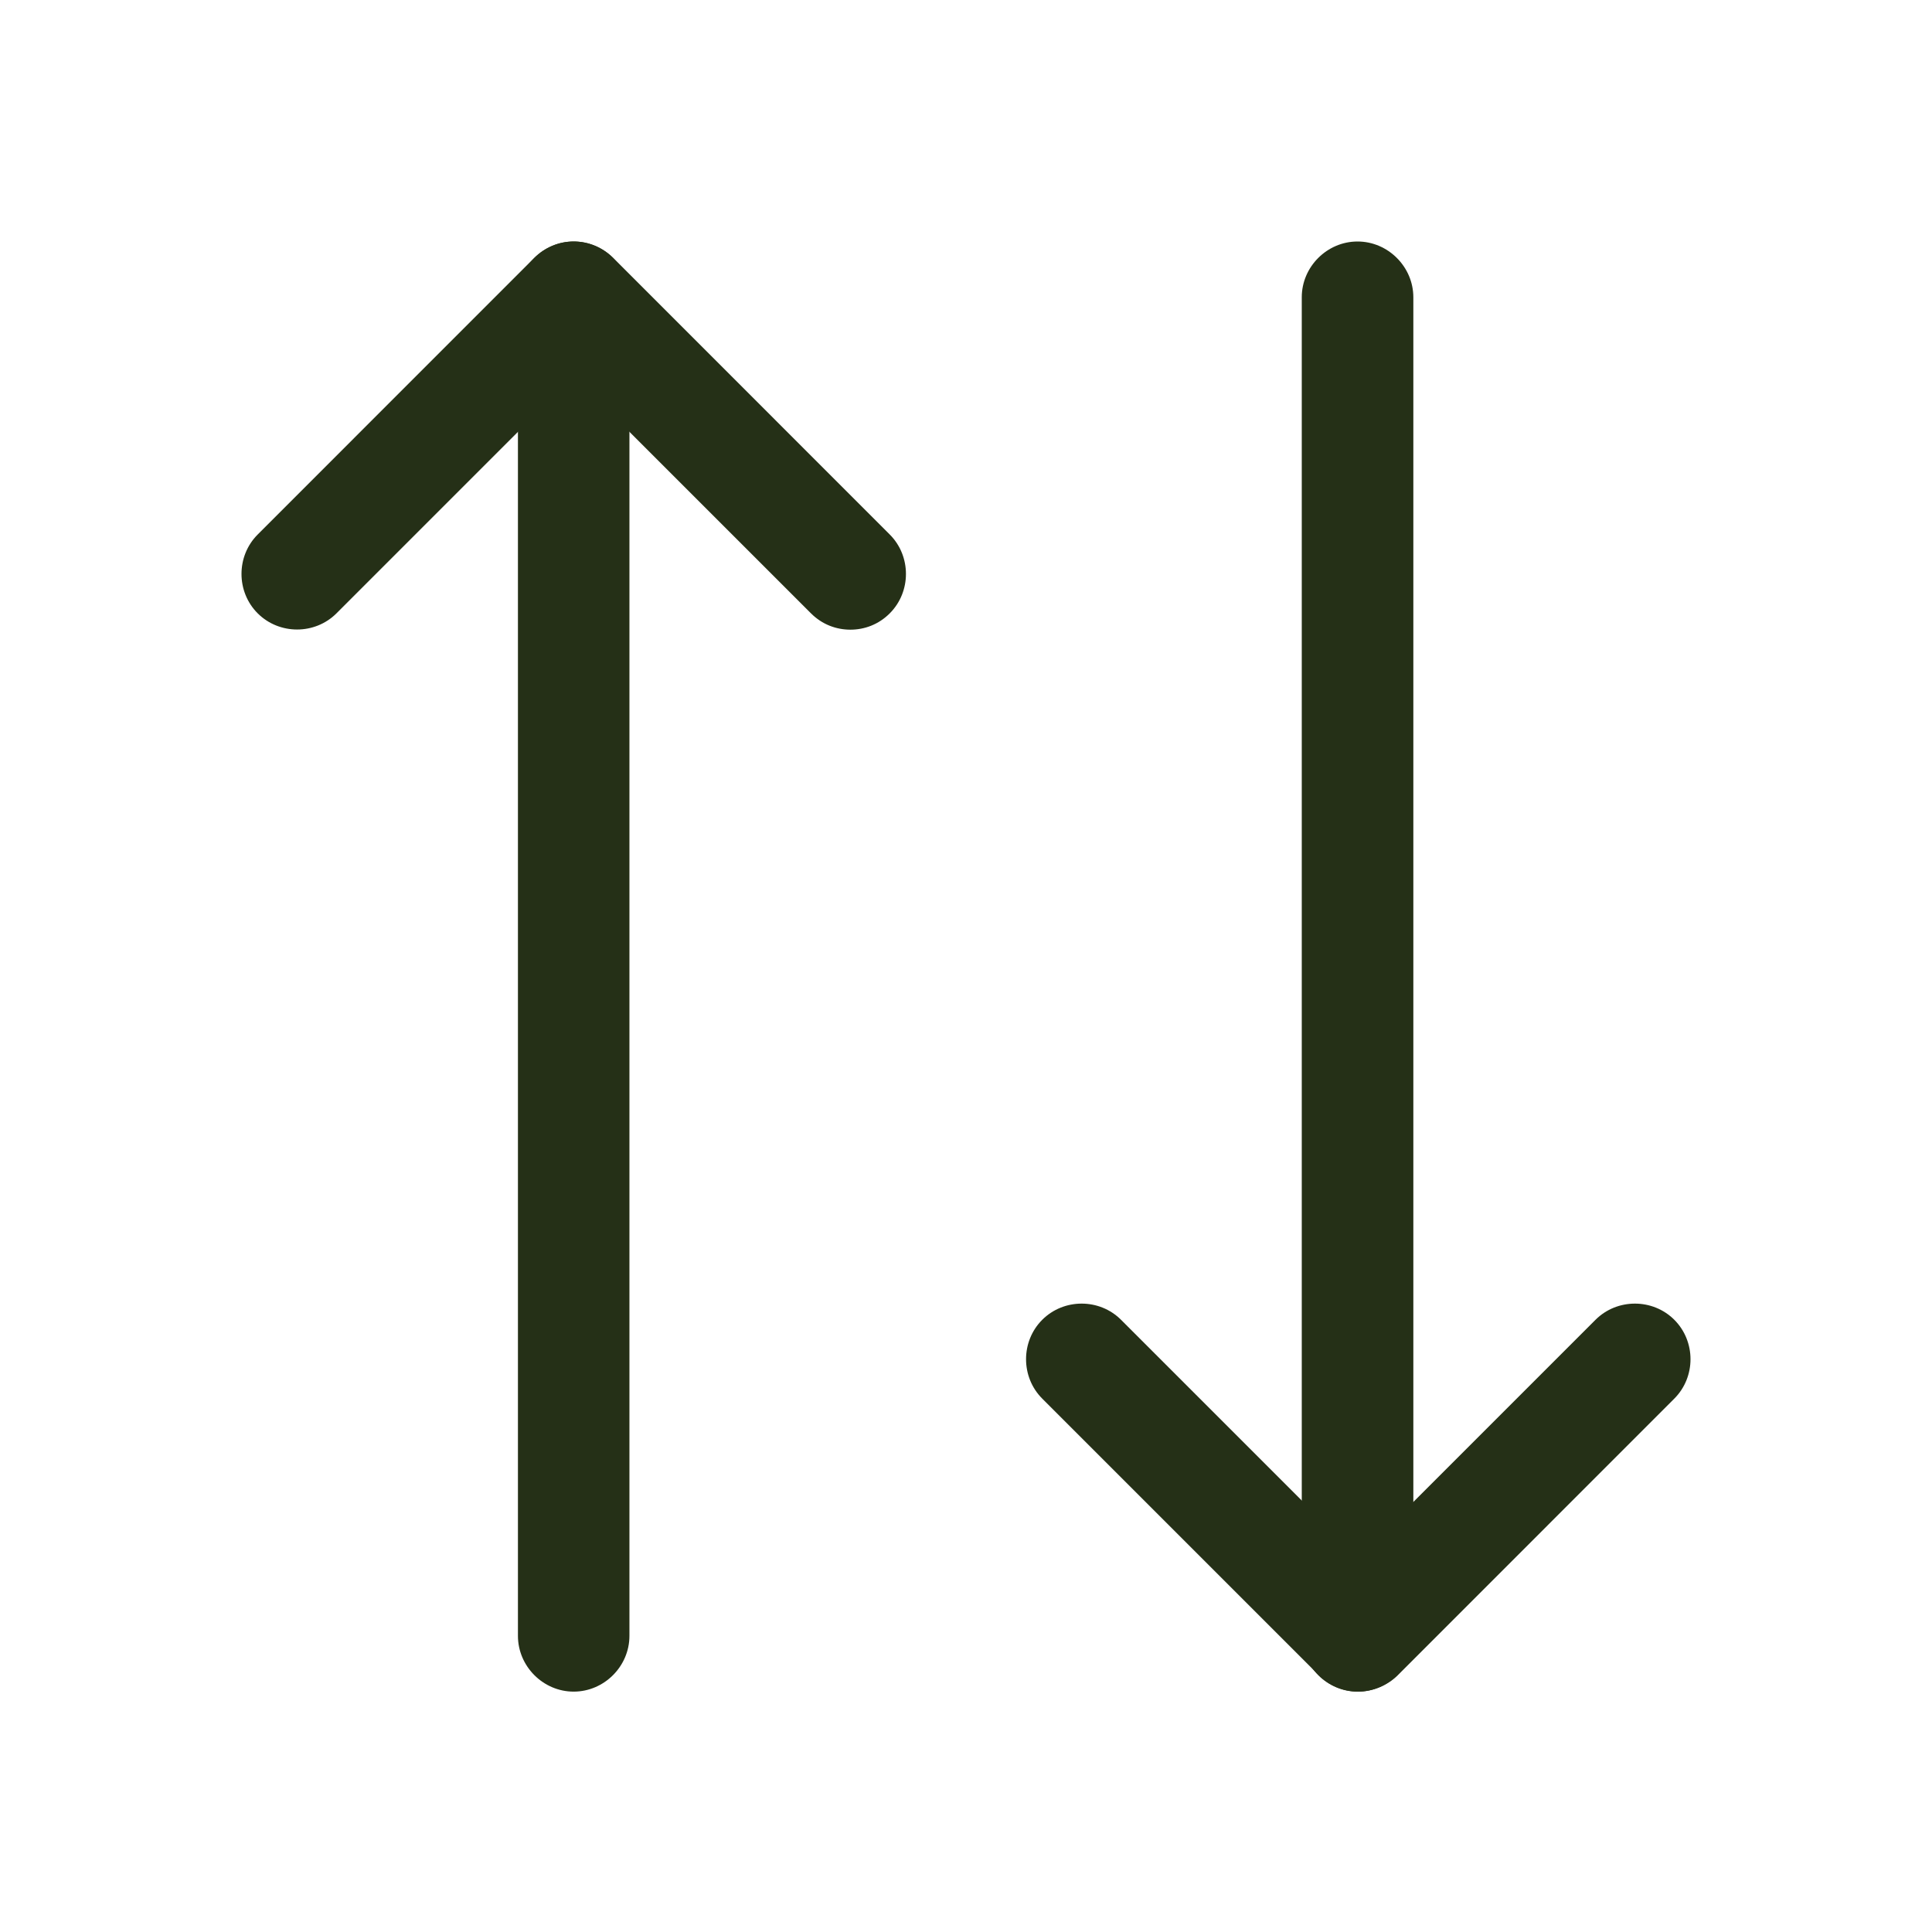
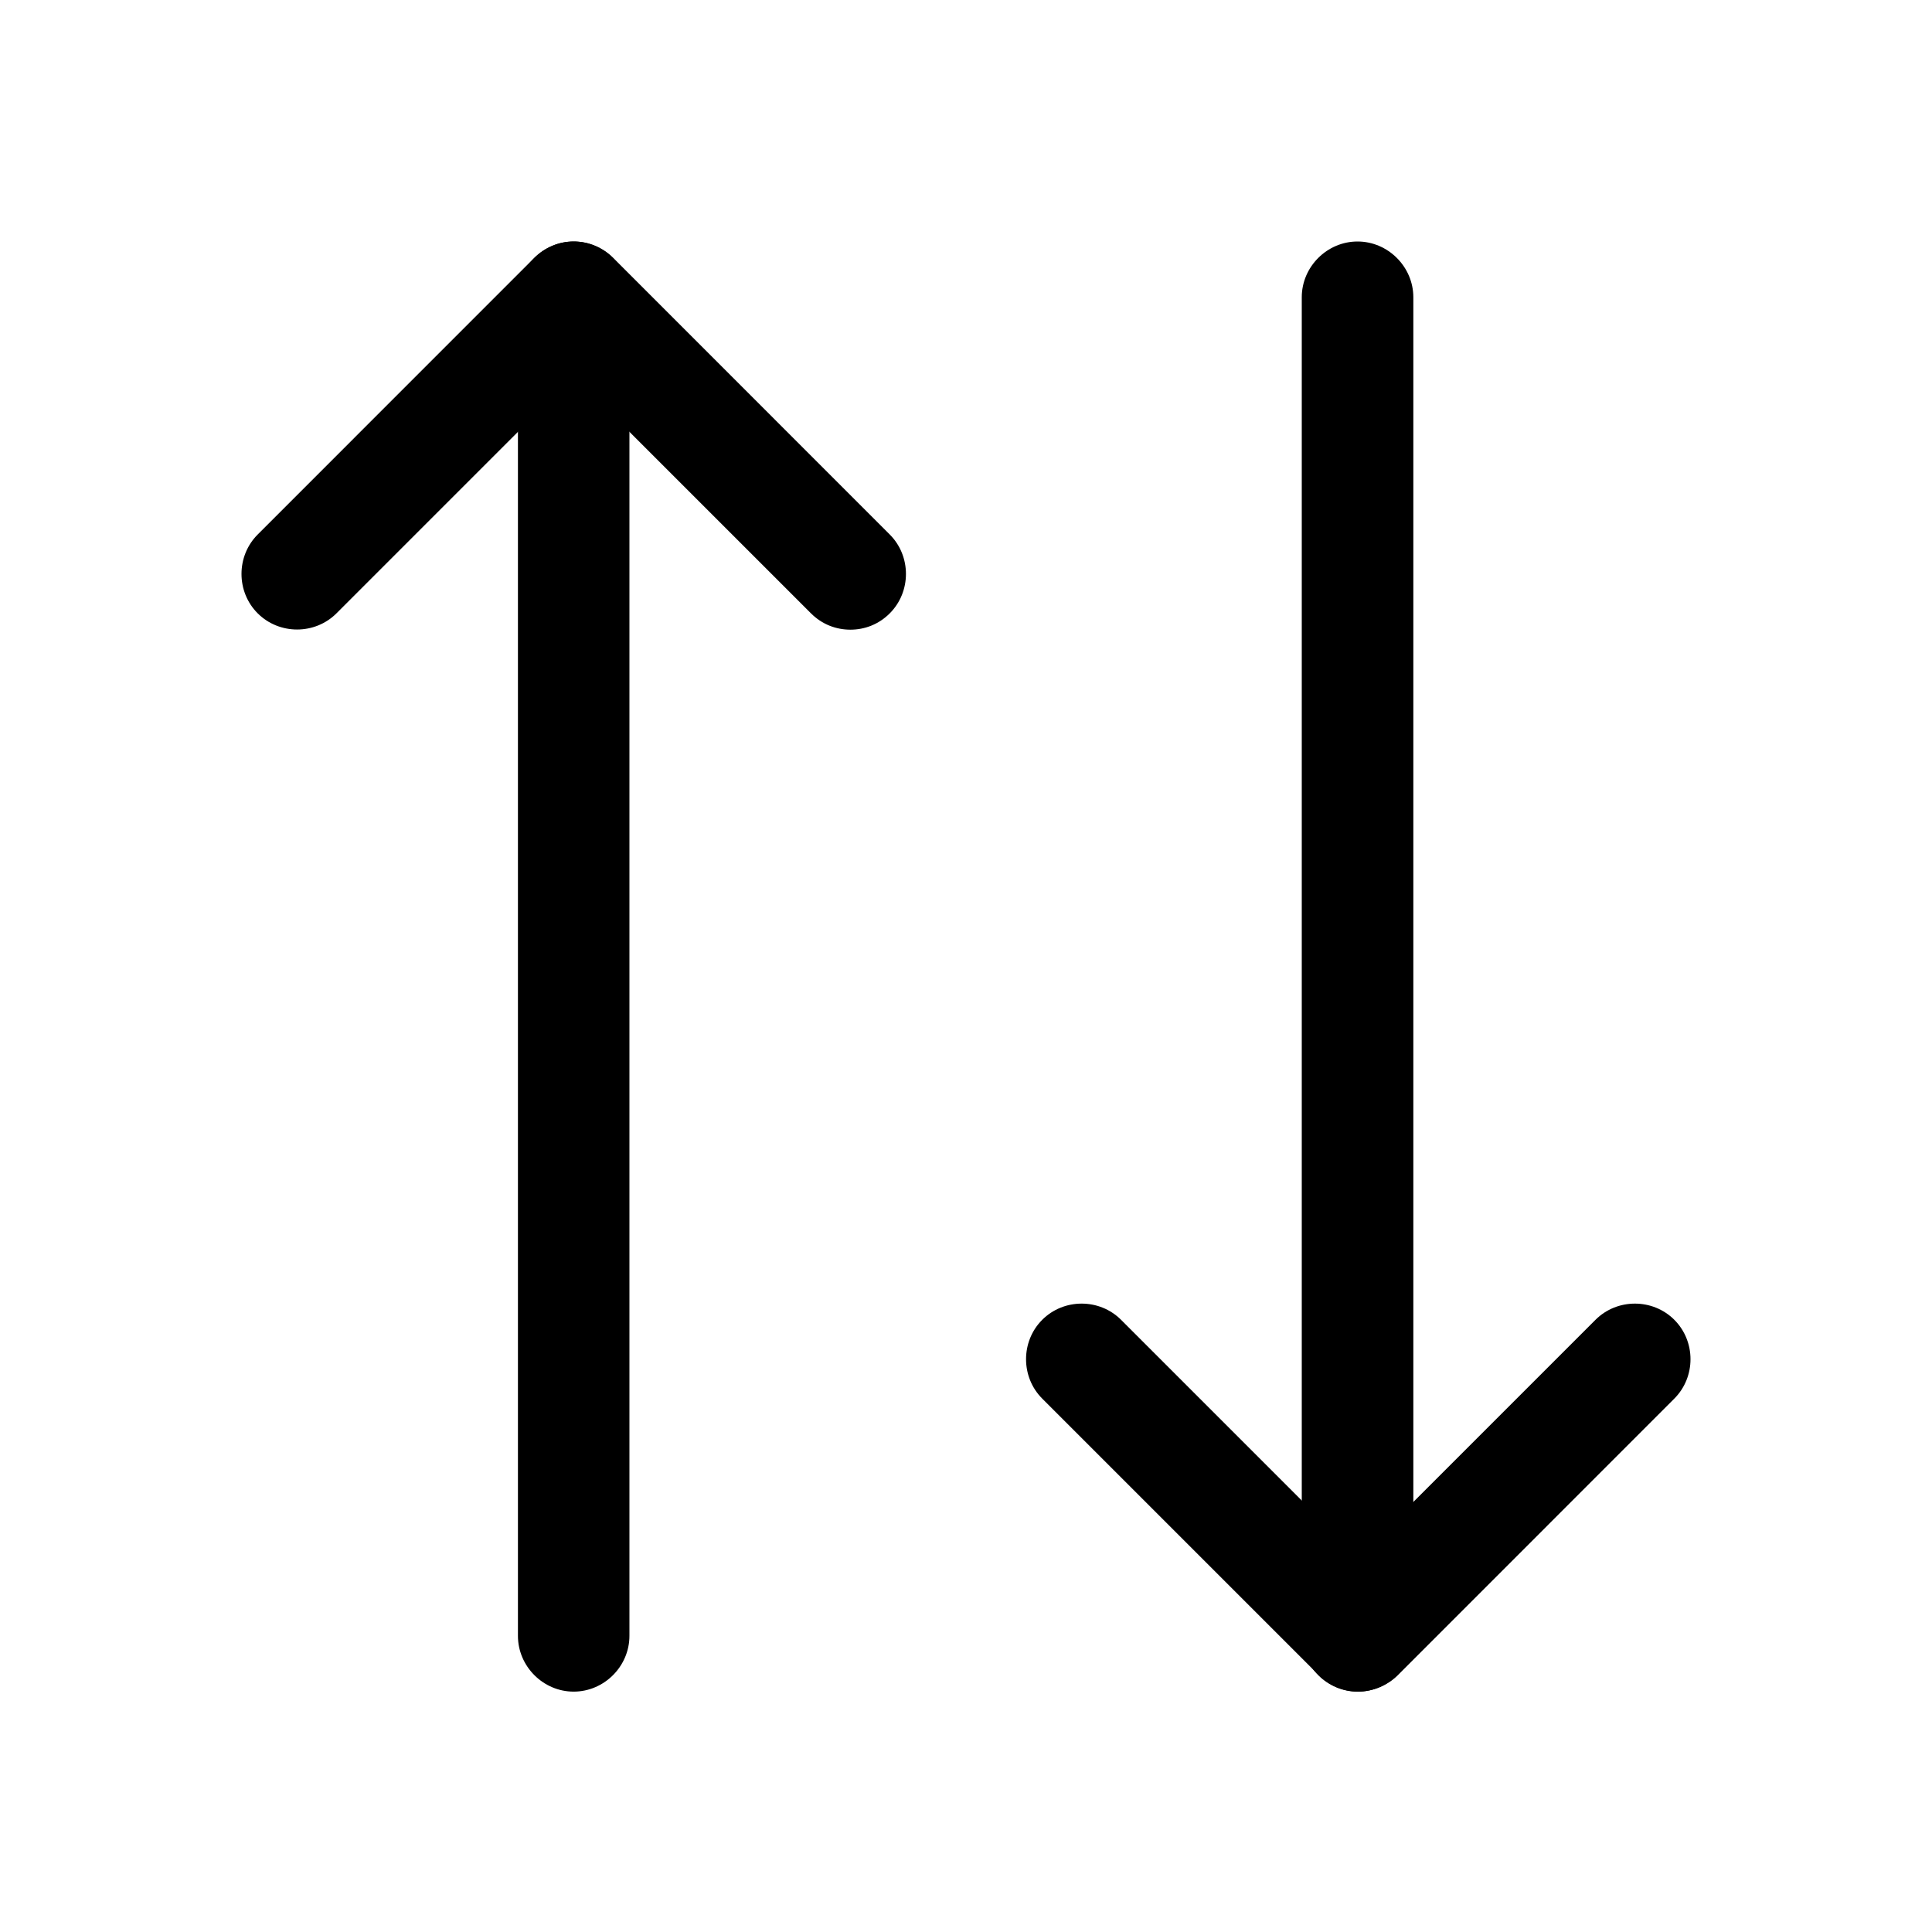
<svg xmlns="http://www.w3.org/2000/svg" width="24" height="24" viewBox="0 0 24 24" fill="none">
-   <path d="M10.564 7.822C10.388 7.822 10.213 7.758 10.074 7.619L7.127 4.672L4.18 7.619C3.912 7.887 3.469 7.887 3.201 7.619C2.933 7.351 2.933 6.908 3.201 6.64L6.637 3.203C6.767 3.074 6.942 3 7.127 3C7.312 3 7.487 3.074 7.617 3.203L11.053 6.64C11.321 6.908 11.321 7.351 11.053 7.619C10.915 7.758 10.739 7.822 10.564 7.822Z" fill="#253017" />
-   <path d="M7.126 21.014C6.748 21.014 6.434 20.7 6.434 20.321V3.693C6.434 3.314 6.748 3 7.126 3C7.505 3 7.819 3.314 7.819 3.693V20.321C7.819 20.7 7.505 21.014 7.126 21.014Z" fill="#253017" />
-   <path d="M16.873 21.014C16.688 21.014 16.513 20.94 16.384 20.811L12.947 17.374C12.679 17.106 12.679 16.663 12.947 16.395C13.215 16.127 13.658 16.127 13.926 16.395L16.873 19.342L19.82 16.395C20.088 16.127 20.531 16.127 20.799 16.395C21.067 16.663 21.067 17.106 20.799 17.374L17.363 20.811C17.233 20.94 17.049 21.014 16.873 21.014Z" fill="#253017" />
-   <path d="M16.864 21.014C16.485 21.014 16.171 20.7 16.171 20.321V3.693C16.171 3.314 16.485 3 16.864 3C17.242 3 17.557 3.314 17.557 3.693V20.321C17.557 20.7 17.252 21.014 16.864 21.014Z" fill="#253017" />
+   <path d="M10.564 7.822C10.388 7.822 10.213 7.758 10.074 7.619L7.127 4.672L4.18 7.619C3.912 7.887 3.469 7.887 3.201 7.619C2.933 7.351 2.933 6.908 3.201 6.64L6.637 3.203C6.767 3.074 6.942 3 7.127 3C7.312 3 7.487 3.074 7.617 3.203L11.053 6.64C11.321 6.908 11.321 7.351 11.053 7.619C10.915 7.758 10.739 7.822 10.564 7.822Z" fill="currentColor" />
+   <path d="M7.126 21.014C6.748 21.014 6.434 20.7 6.434 20.321V3.693C6.434 3.314 6.748 3 7.126 3C7.505 3 7.819 3.314 7.819 3.693V20.321C7.819 20.7 7.505 21.014 7.126 21.014Z" fill="currentColor" />
+   <path d="M16.873 21.014C16.688 21.014 16.513 20.94 16.384 20.811L12.947 17.374C12.679 17.106 12.679 16.663 12.947 16.395C13.215 16.127 13.658 16.127 13.926 16.395L16.873 19.342L19.82 16.395C20.088 16.127 20.531 16.127 20.799 16.395C21.067 16.663 21.067 17.106 20.799 17.374L17.363 20.811C17.233 20.94 17.049 21.014 16.873 21.014Z" fill="currentColor" />
+   <path d="M16.864 21.014C16.485 21.014 16.171 20.7 16.171 20.321V3.693C16.171 3.314 16.485 3 16.864 3C17.242 3 17.557 3.314 17.557 3.693V20.321C17.557 20.7 17.252 21.014 16.864 21.014Z" fill="currentColor" />
</svg>
